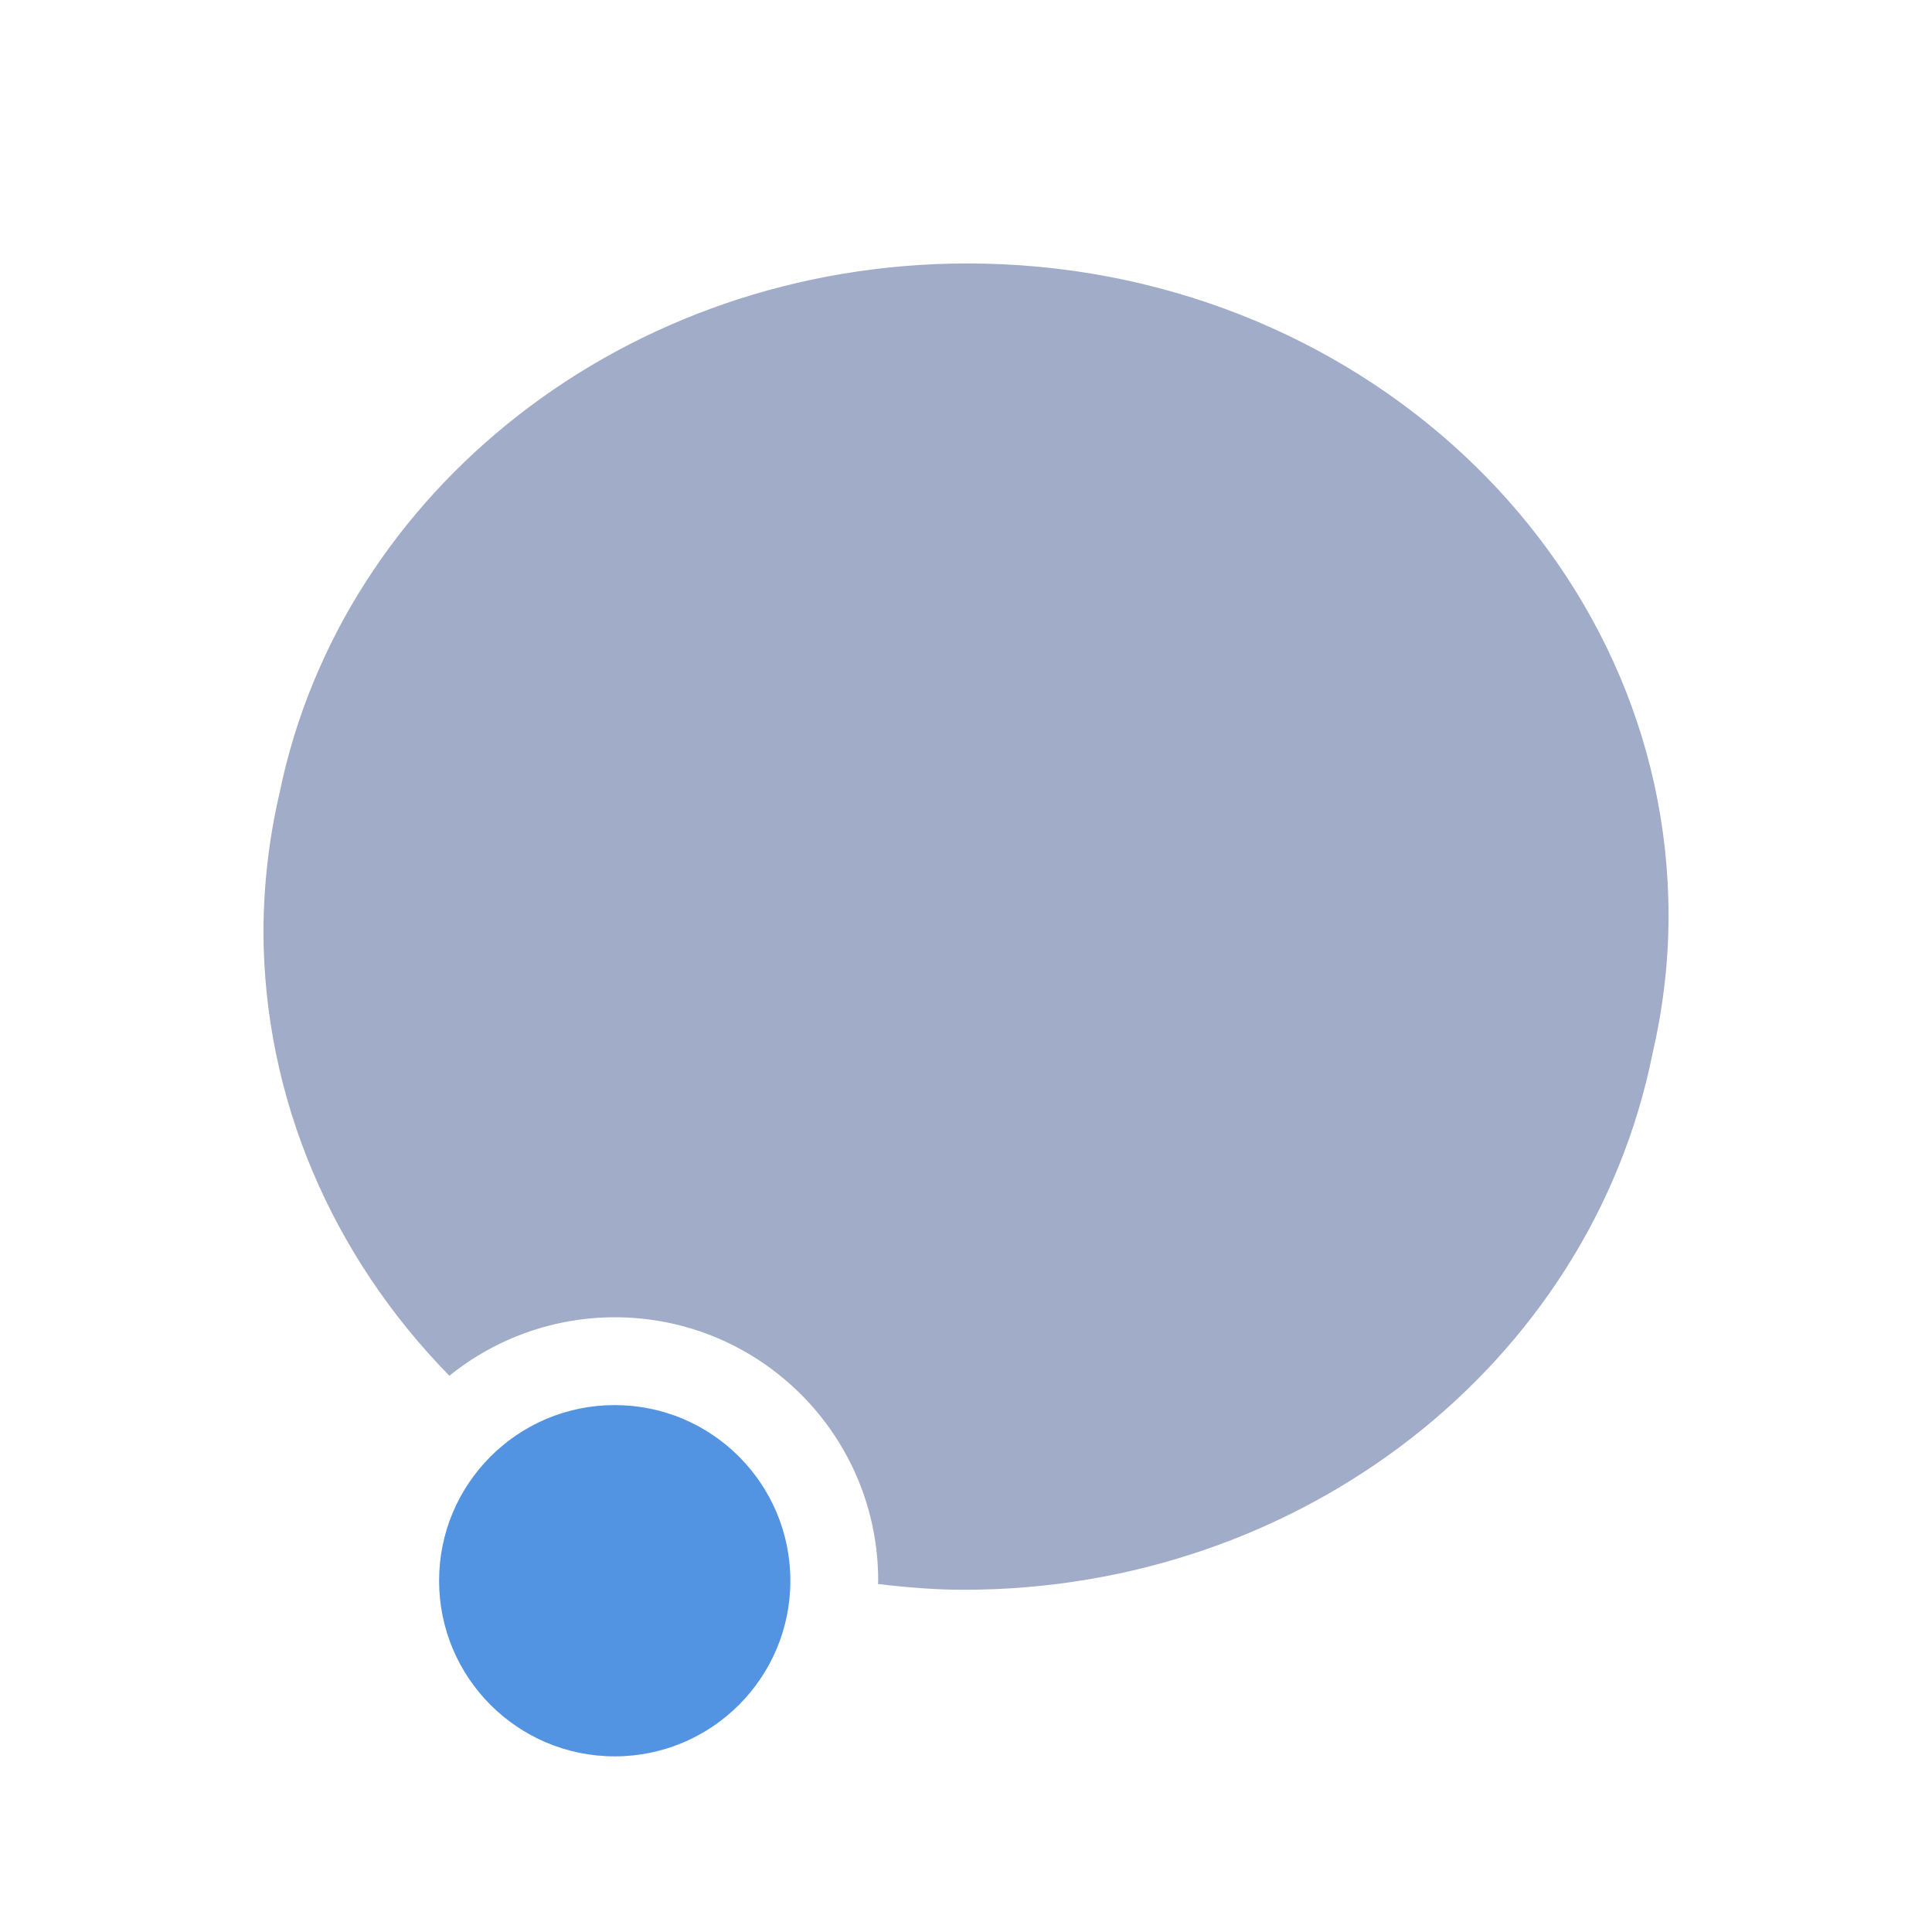
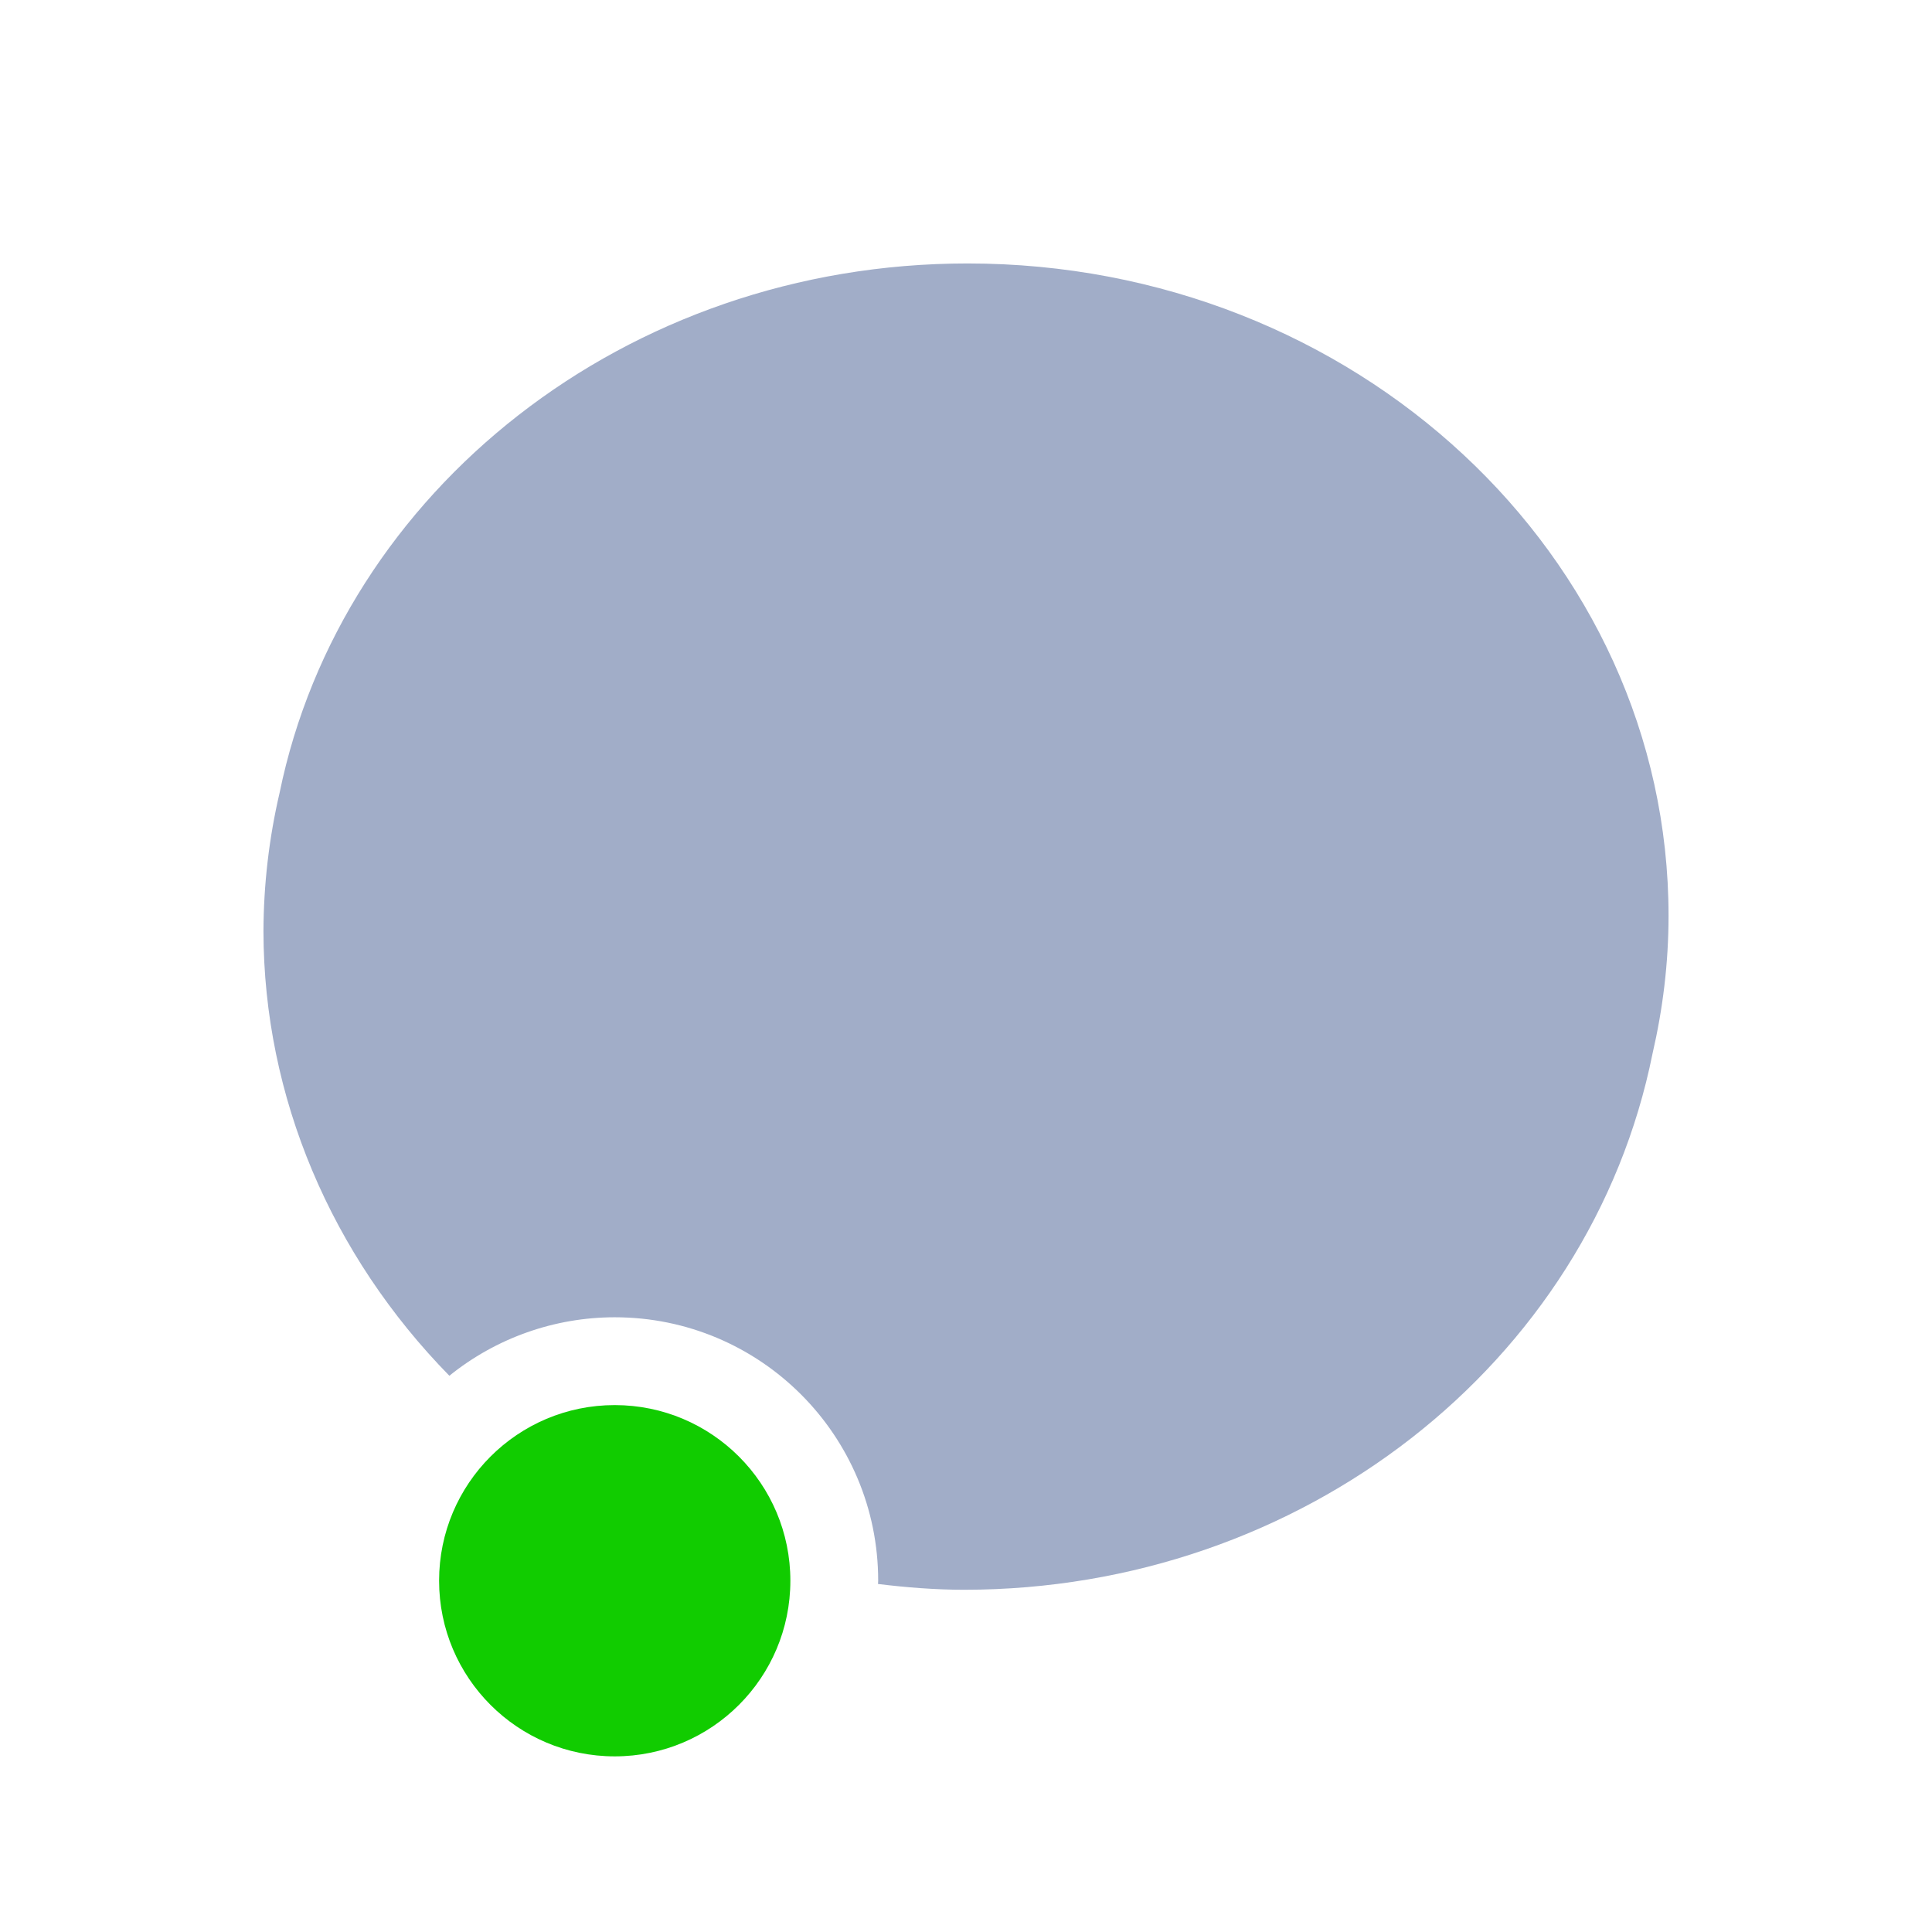
<svg xmlns="http://www.w3.org/2000/svg" id="svg" width="100%" height="100%" version="1.1" viewBox="0 0 22 22">
  <defs id="defs81">
    <style id="current-color-scheme" type="text/css">
-    .ColorScheme-Text { color:#a1adc8; } .ColorScheme-Highlight { color:#5294e2; } .ColorScheme-ButtonBackground { color:#a1adc8; }
+    .ColorScheme-Text { color:#a1adc8; } .ColorScheme-Highlight { color:#11cc00; } .ColorScheme-ButtonBackground { color:#a1adc8; }
  </style>
  </defs>
  <g id="konv_message">
    <rect id="rect3009" width="22" height="22" x="0" y="0" style="fill:currentColor;fill-opacity:1;stroke:none;opacity:0.001" />
    <path id="path4178" class="ColorScheme-Text" d="M 11.018,3 C 7.125,3 3.888,5.595 3.184,9.027 3.063,9.545 3.002,10.074 3,10.604 c 0.003,1.892 0.774,3.691 2.117,5.062 A 3,3 0 0 1 7,15 a 3,3 0 0 1 3,3 3,3 0 0 1 -0.002,0.037 c 0.326,0.04 0.654,0.066 0.984,0.066 3.835,-0.002 7.124,-2.567 7.836,-6.107 C 18.935,11.49 19,10.966 19,10.428 19,6.325 15.426,3 11.018,3 Z" style="opacity:1;fill:currentColor;fill-opacity:1" />
    <circle id="path4138" class="ColorScheme-Highlight" cx="7" cy="18" r="2" style="opacity:1;fill:currentColor;fill-opacity:1;stroke:none;stroke-width:2;stroke-linecap:round;stroke-linejoin:round;stroke-miterlimit:4;stroke-dasharray:none;stroke-opacity:1" />
  </g>
</svg>
